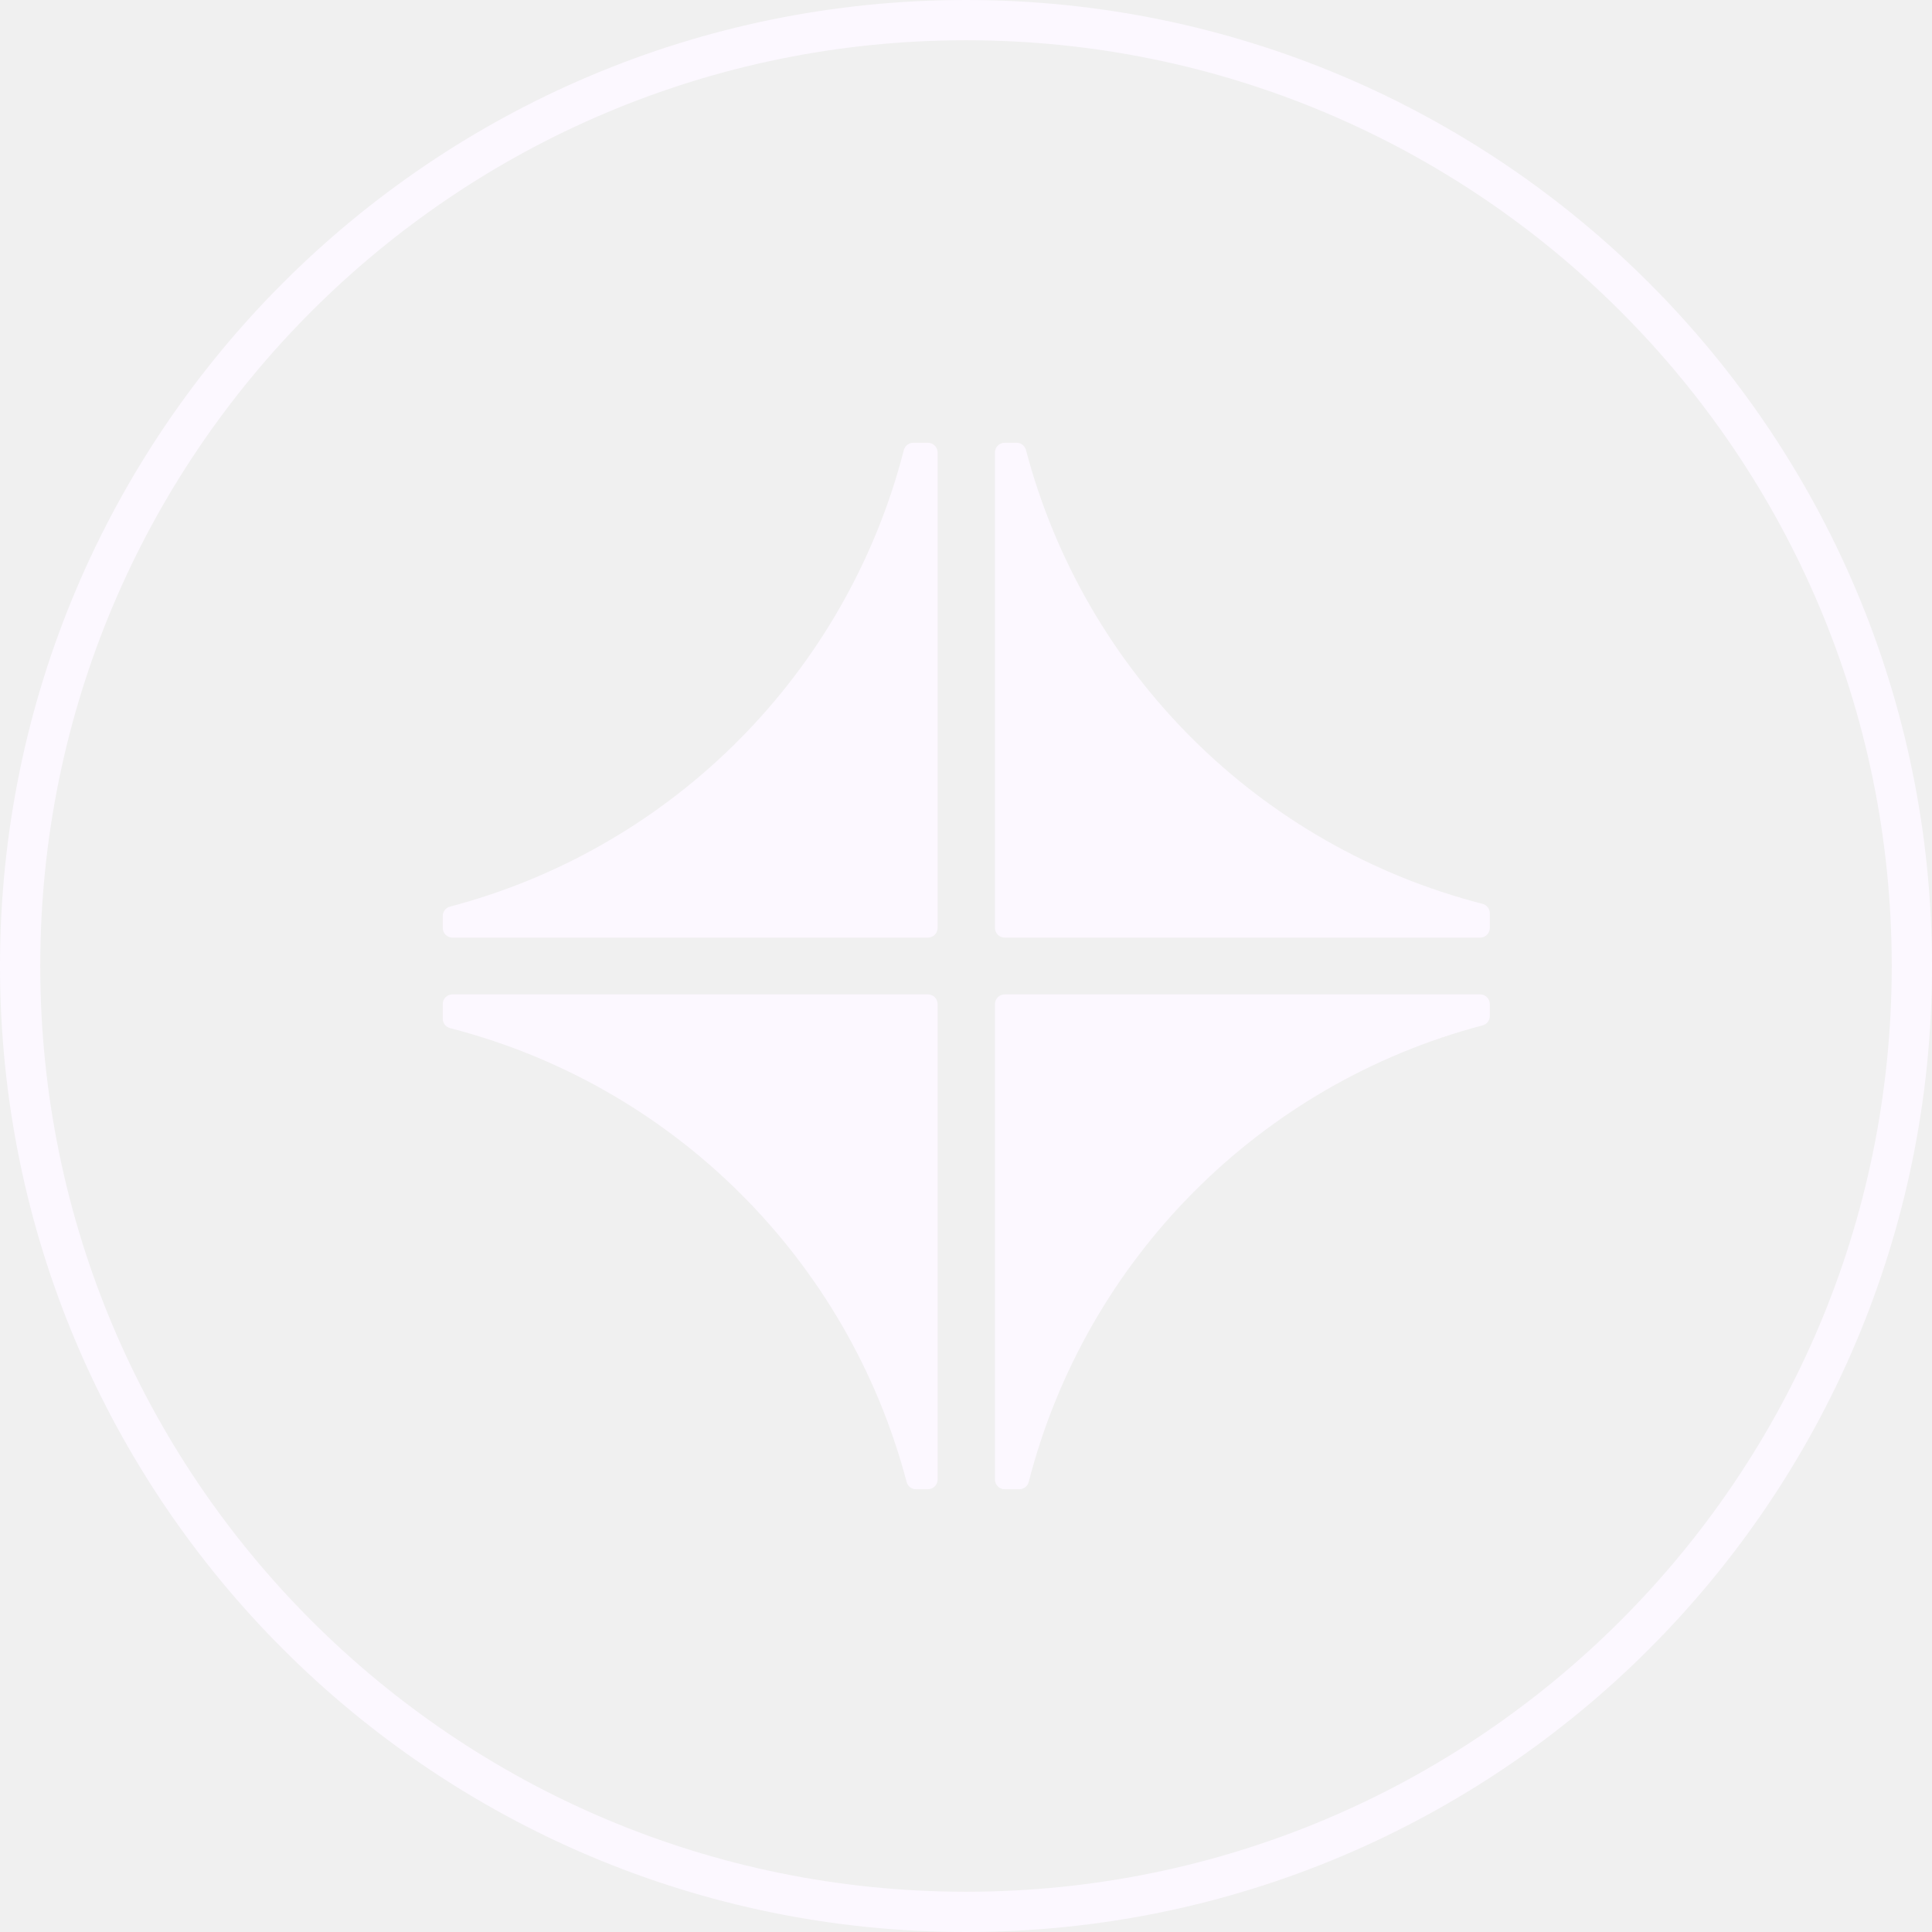
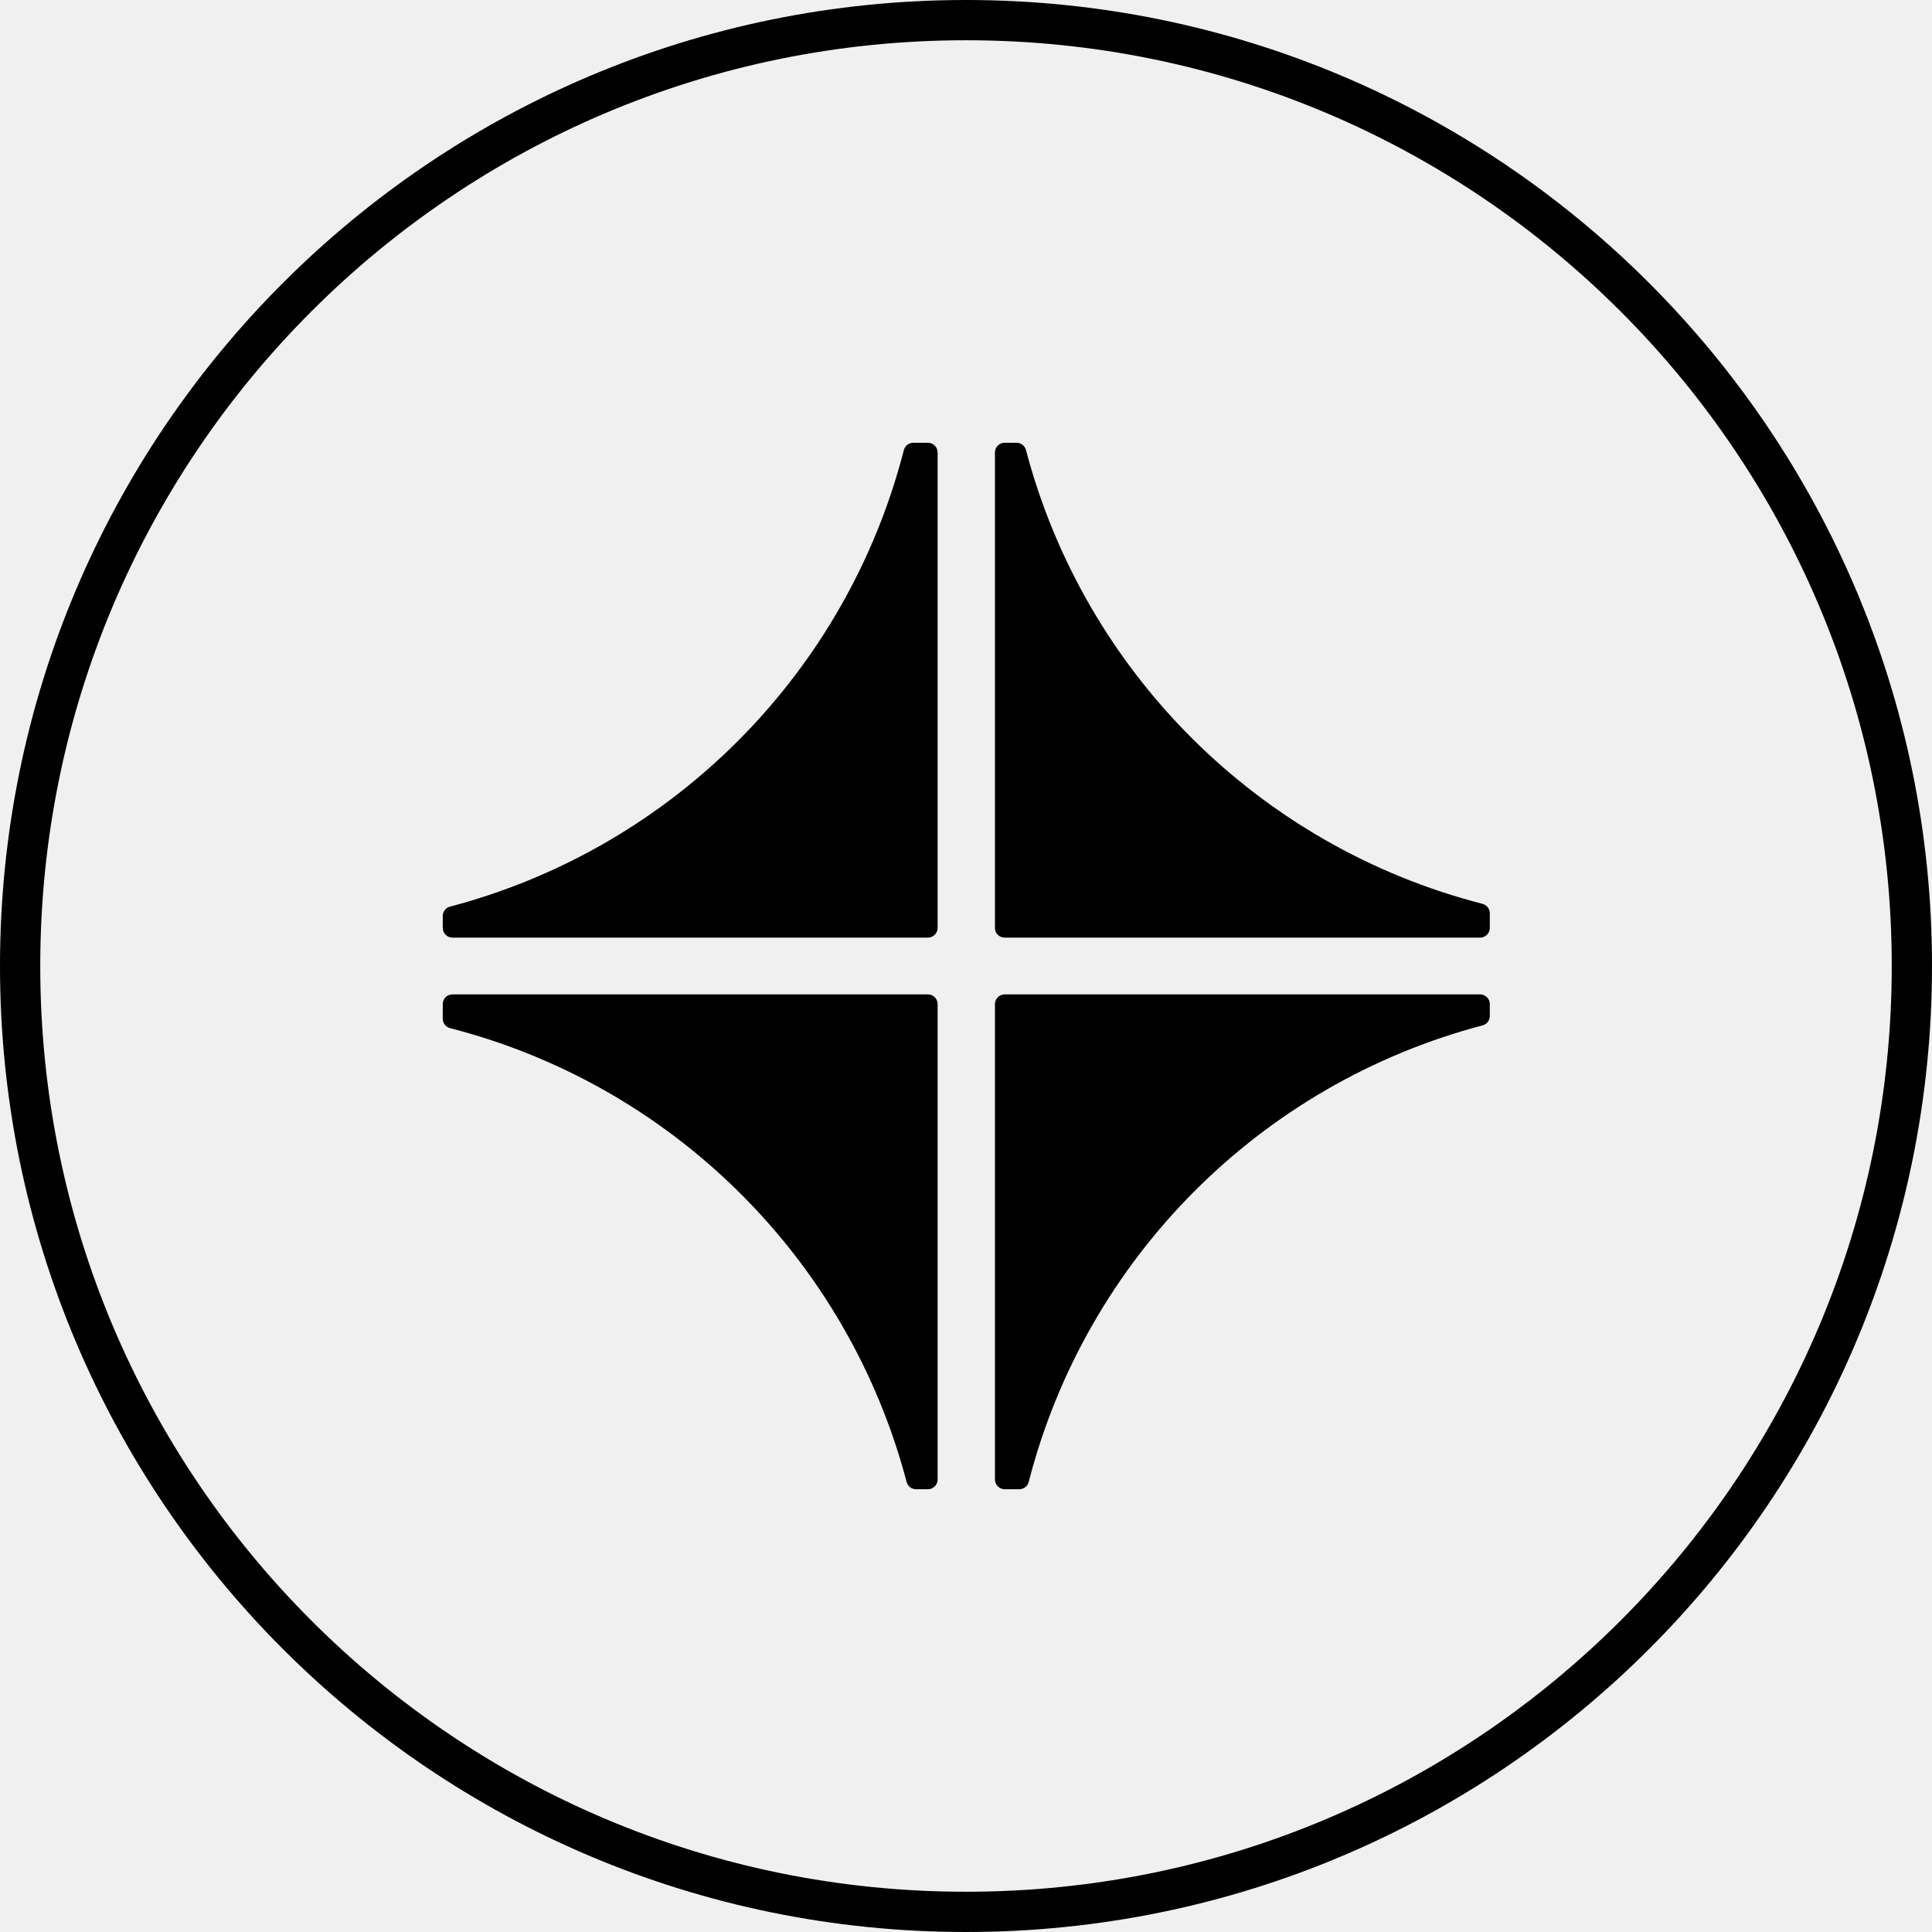
<svg xmlns="http://www.w3.org/2000/svg" width="48" height="48" viewBox="0 0 48 48" fill="none">
  <g clip-path="url(#clip0_712_396)">
-     <circle cx="24" cy="24" r="23.5" stroke="#FCF8FF" />
-     <path fill-rule="evenodd" clip-rule="evenodd" d="M24.962 23.295H36.772C36.906 23.295 37.014 23.187 37.014 23.053V22.691C37.014 22.58 36.94 22.484 36.833 22.456C31.294 21.033 26.948 16.712 25.49 11.181C25.462 11.074 25.365 11 25.256 11H24.962C24.828 11 24.719 11.108 24.719 11.242V23.053C24.719 23.187 24.828 23.295 24.962 23.295Z" fill="#FCF8FF" />
-     <path fill-rule="evenodd" clip-rule="evenodd" d="M24.962 37H25.324C25.434 37 25.531 36.925 25.558 36.818C26.981 31.28 31.302 26.933 36.834 25.475C36.941 25.447 37.014 25.351 37.014 25.241V24.947C37.014 24.813 36.906 24.705 36.772 24.705H24.962C24.828 24.705 24.719 24.813 24.719 24.947V36.757C24.719 36.891 24.828 37 24.962 37Z" fill="#FCF8FF" />
-     <path fill-rule="evenodd" clip-rule="evenodd" d="M22.759 37H23.053C23.186 37 23.295 36.892 23.295 36.757V24.947C23.295 24.813 23.186 24.705 23.053 24.705H11.242C11.108 24.705 11 24.813 11 24.947V25.309C11 25.42 11.075 25.516 11.182 25.544C16.72 26.967 21.067 31.287 22.525 36.819C22.553 36.926 22.649 37 22.759 37Z" fill="#FCF8FF" />
-     <path fill-rule="evenodd" clip-rule="evenodd" d="M11.242 23.295H23.053C23.186 23.295 23.295 23.187 23.295 23.053V11.242C23.295 11.108 23.186 11 23.053 11H22.691C22.58 11 22.484 11.075 22.456 11.182C21.033 16.72 16.712 21.067 11.18 22.525C11.074 22.553 11 22.649 11 22.759V23.053C11 23.187 11.108 23.295 11.242 23.295Z" fill="#FCF8FF" />
+     <circle cx="24" cy="24" r="23.5" stroke="currentColor" />
+     <path fill-rule="evenodd" clip-rule="evenodd" d="M24.962 23.295H36.772C36.906 23.295 37.014 23.187 37.014 23.053V22.691C37.014 22.58 36.94 22.484 36.833 22.456C31.294 21.033 26.948 16.712 25.49 11.181C25.462 11.074 25.365 11 25.256 11H24.962C24.828 11 24.719 11.108 24.719 11.242V23.053C24.719 23.187 24.828 23.295 24.962 23.295Z" fill="currentColor" />
+     <path fill-rule="evenodd" clip-rule="evenodd" d="M24.962 37H25.324C25.434 37 25.531 36.925 25.558 36.818C26.981 31.28 31.302 26.933 36.834 25.475C36.941 25.447 37.014 25.351 37.014 25.241V24.947C37.014 24.813 36.906 24.705 36.772 24.705H24.962C24.828 24.705 24.719 24.813 24.719 24.947V36.757C24.719 36.891 24.828 37 24.962 37Z" fill="currentColor" />
+     <path fill-rule="evenodd" clip-rule="evenodd" d="M22.759 37H23.053C23.186 37 23.295 36.892 23.295 36.757V24.947C23.295 24.813 23.186 24.705 23.053 24.705H11.242C11.108 24.705 11 24.813 11 24.947V25.309C11 25.42 11.075 25.516 11.182 25.544C16.72 26.967 21.067 31.287 22.525 36.819C22.553 36.926 22.649 37 22.759 37Z" fill="currentColor" />
+     <path fill-rule="evenodd" clip-rule="evenodd" d="M11.242 23.295H23.053C23.186 23.295 23.295 23.187 23.295 23.053V11.242C23.295 11.108 23.186 11 23.053 11H22.691C22.58 11 22.484 11.075 22.456 11.182C21.033 16.72 16.712 21.067 11.18 22.525C11.074 22.553 11 22.649 11 22.759V23.053C11 23.187 11.108 23.295 11.242 23.295Z" fill="currentColor" />
  </g>
  <defs>
    <clipPath id="clip0_712_396">
      <rect width="48" height="48" fill="white" />
    </clipPath>
  </defs>
</svg>
